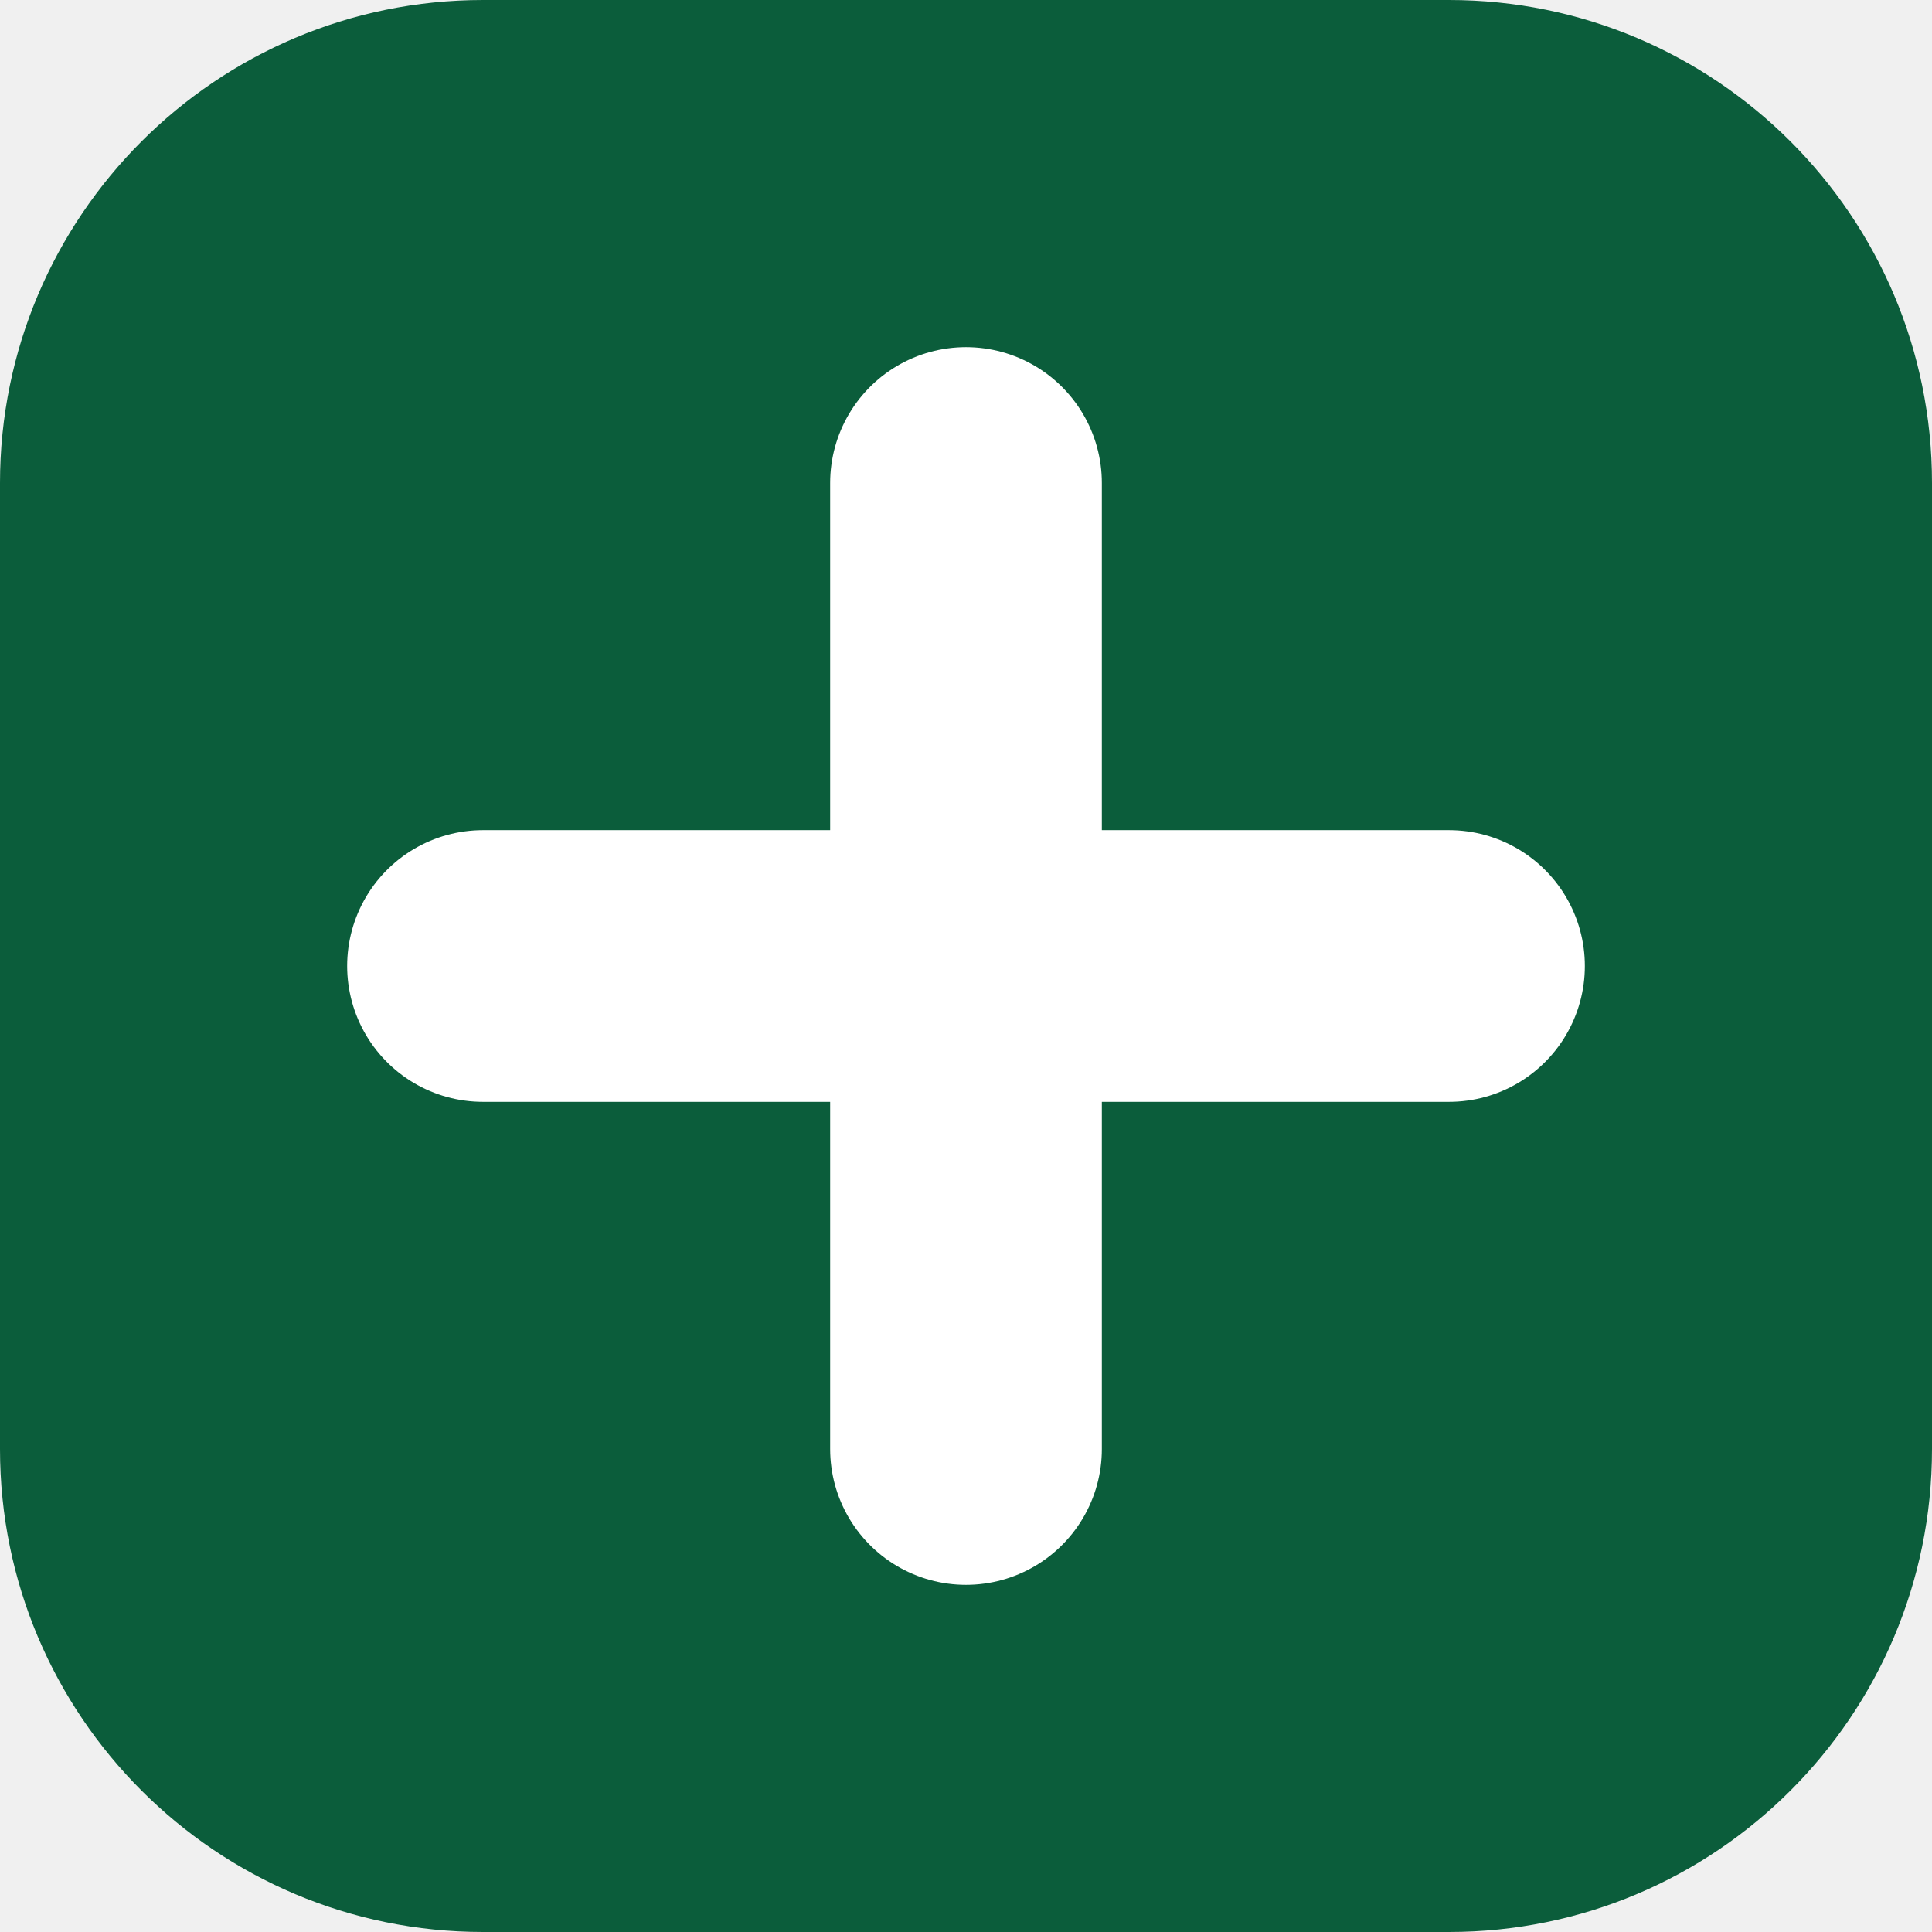
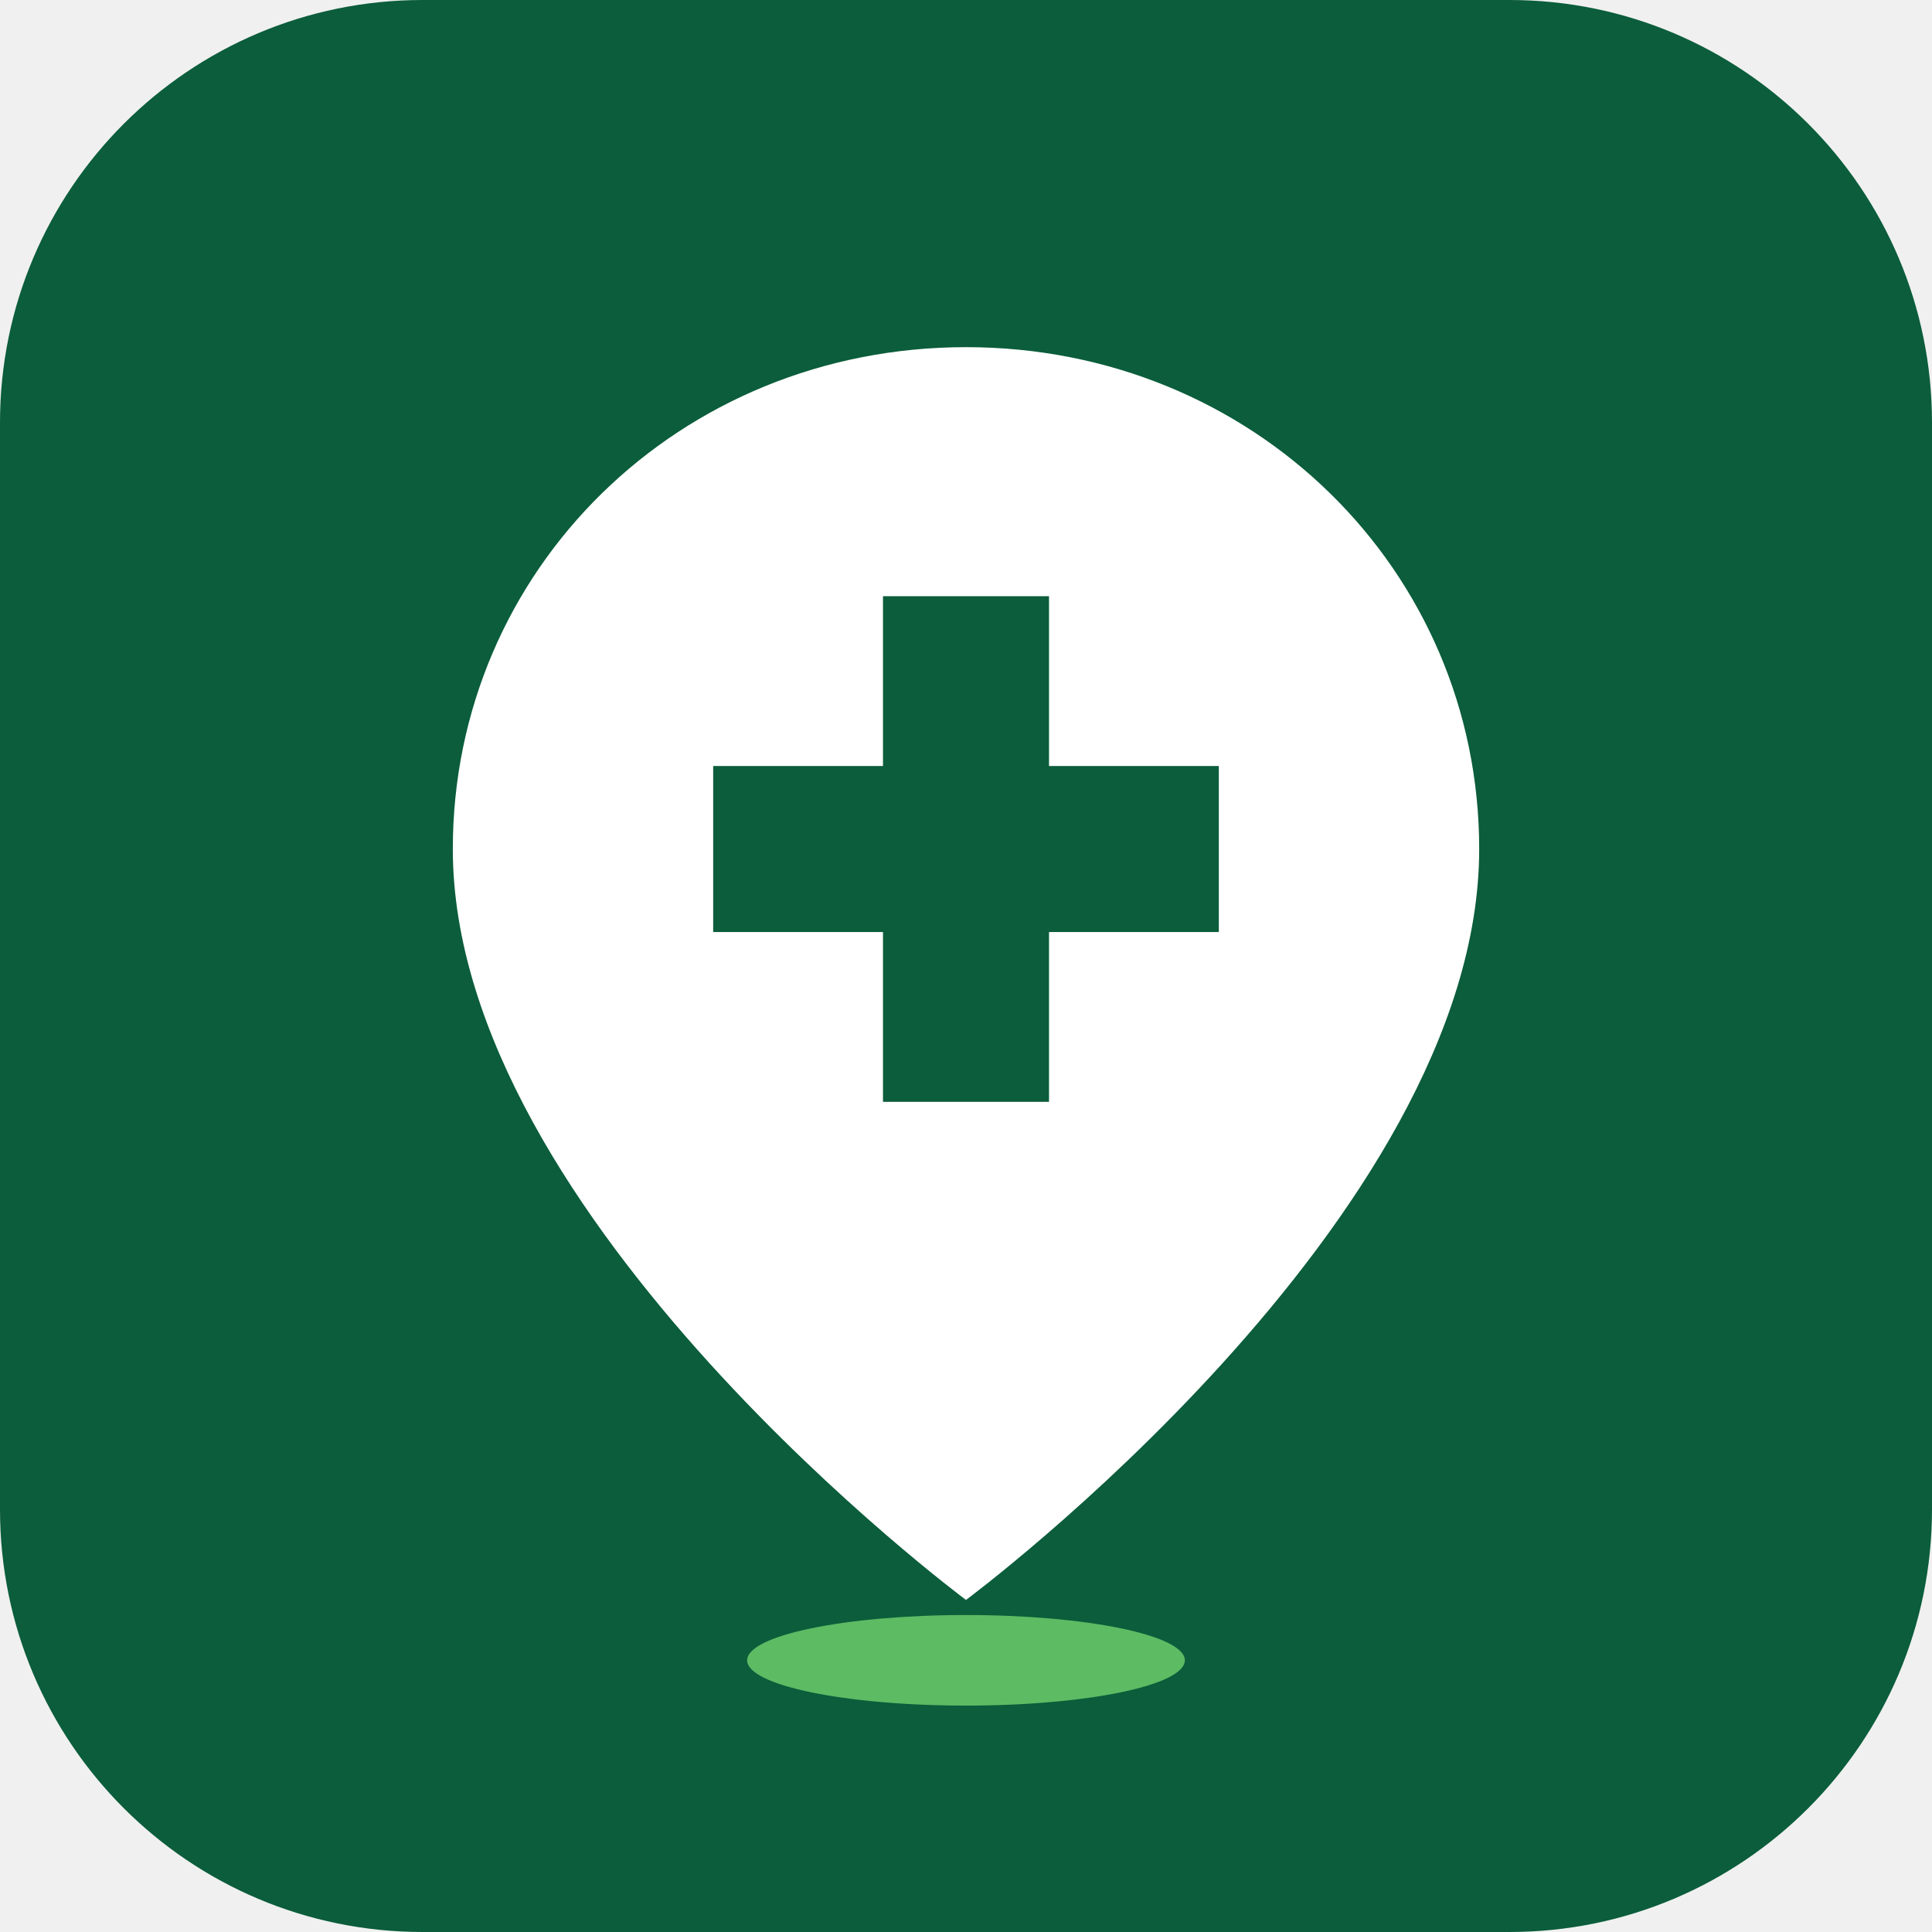
- <svg xmlns="http://www.w3.org/2000/svg" viewBox="0 0 64 64">
-   <rect width="64" height="64" rx="16" fill="#0B5D3B" />
-   <path d="M32 16v32M16 32h32" stroke="#fff" stroke-width="9" stroke-linecap="round" />
+ <svg xmlns="http://www.w3.org/2000/svg" width="512" height="512" viewBox="0 0 512 512">
+   <rect width="512" height="512" rx="112" fill="#0B5D3B" />
+   <path d="M256 92c-76 0-136 59-136 133 0 98 136 199 136 199s136-101 136-199c0-74-60-133-136-133z" fill="#FFFFFF" />
+   <path d="M234 158h44v45h45v44h-45v45h-44v-45h-45v-44h45z" fill="#0B5D3B" />
+   <ellipse cx="256" cy="440" rx="58" ry="12" fill="#5DBB63" />
</svg>
